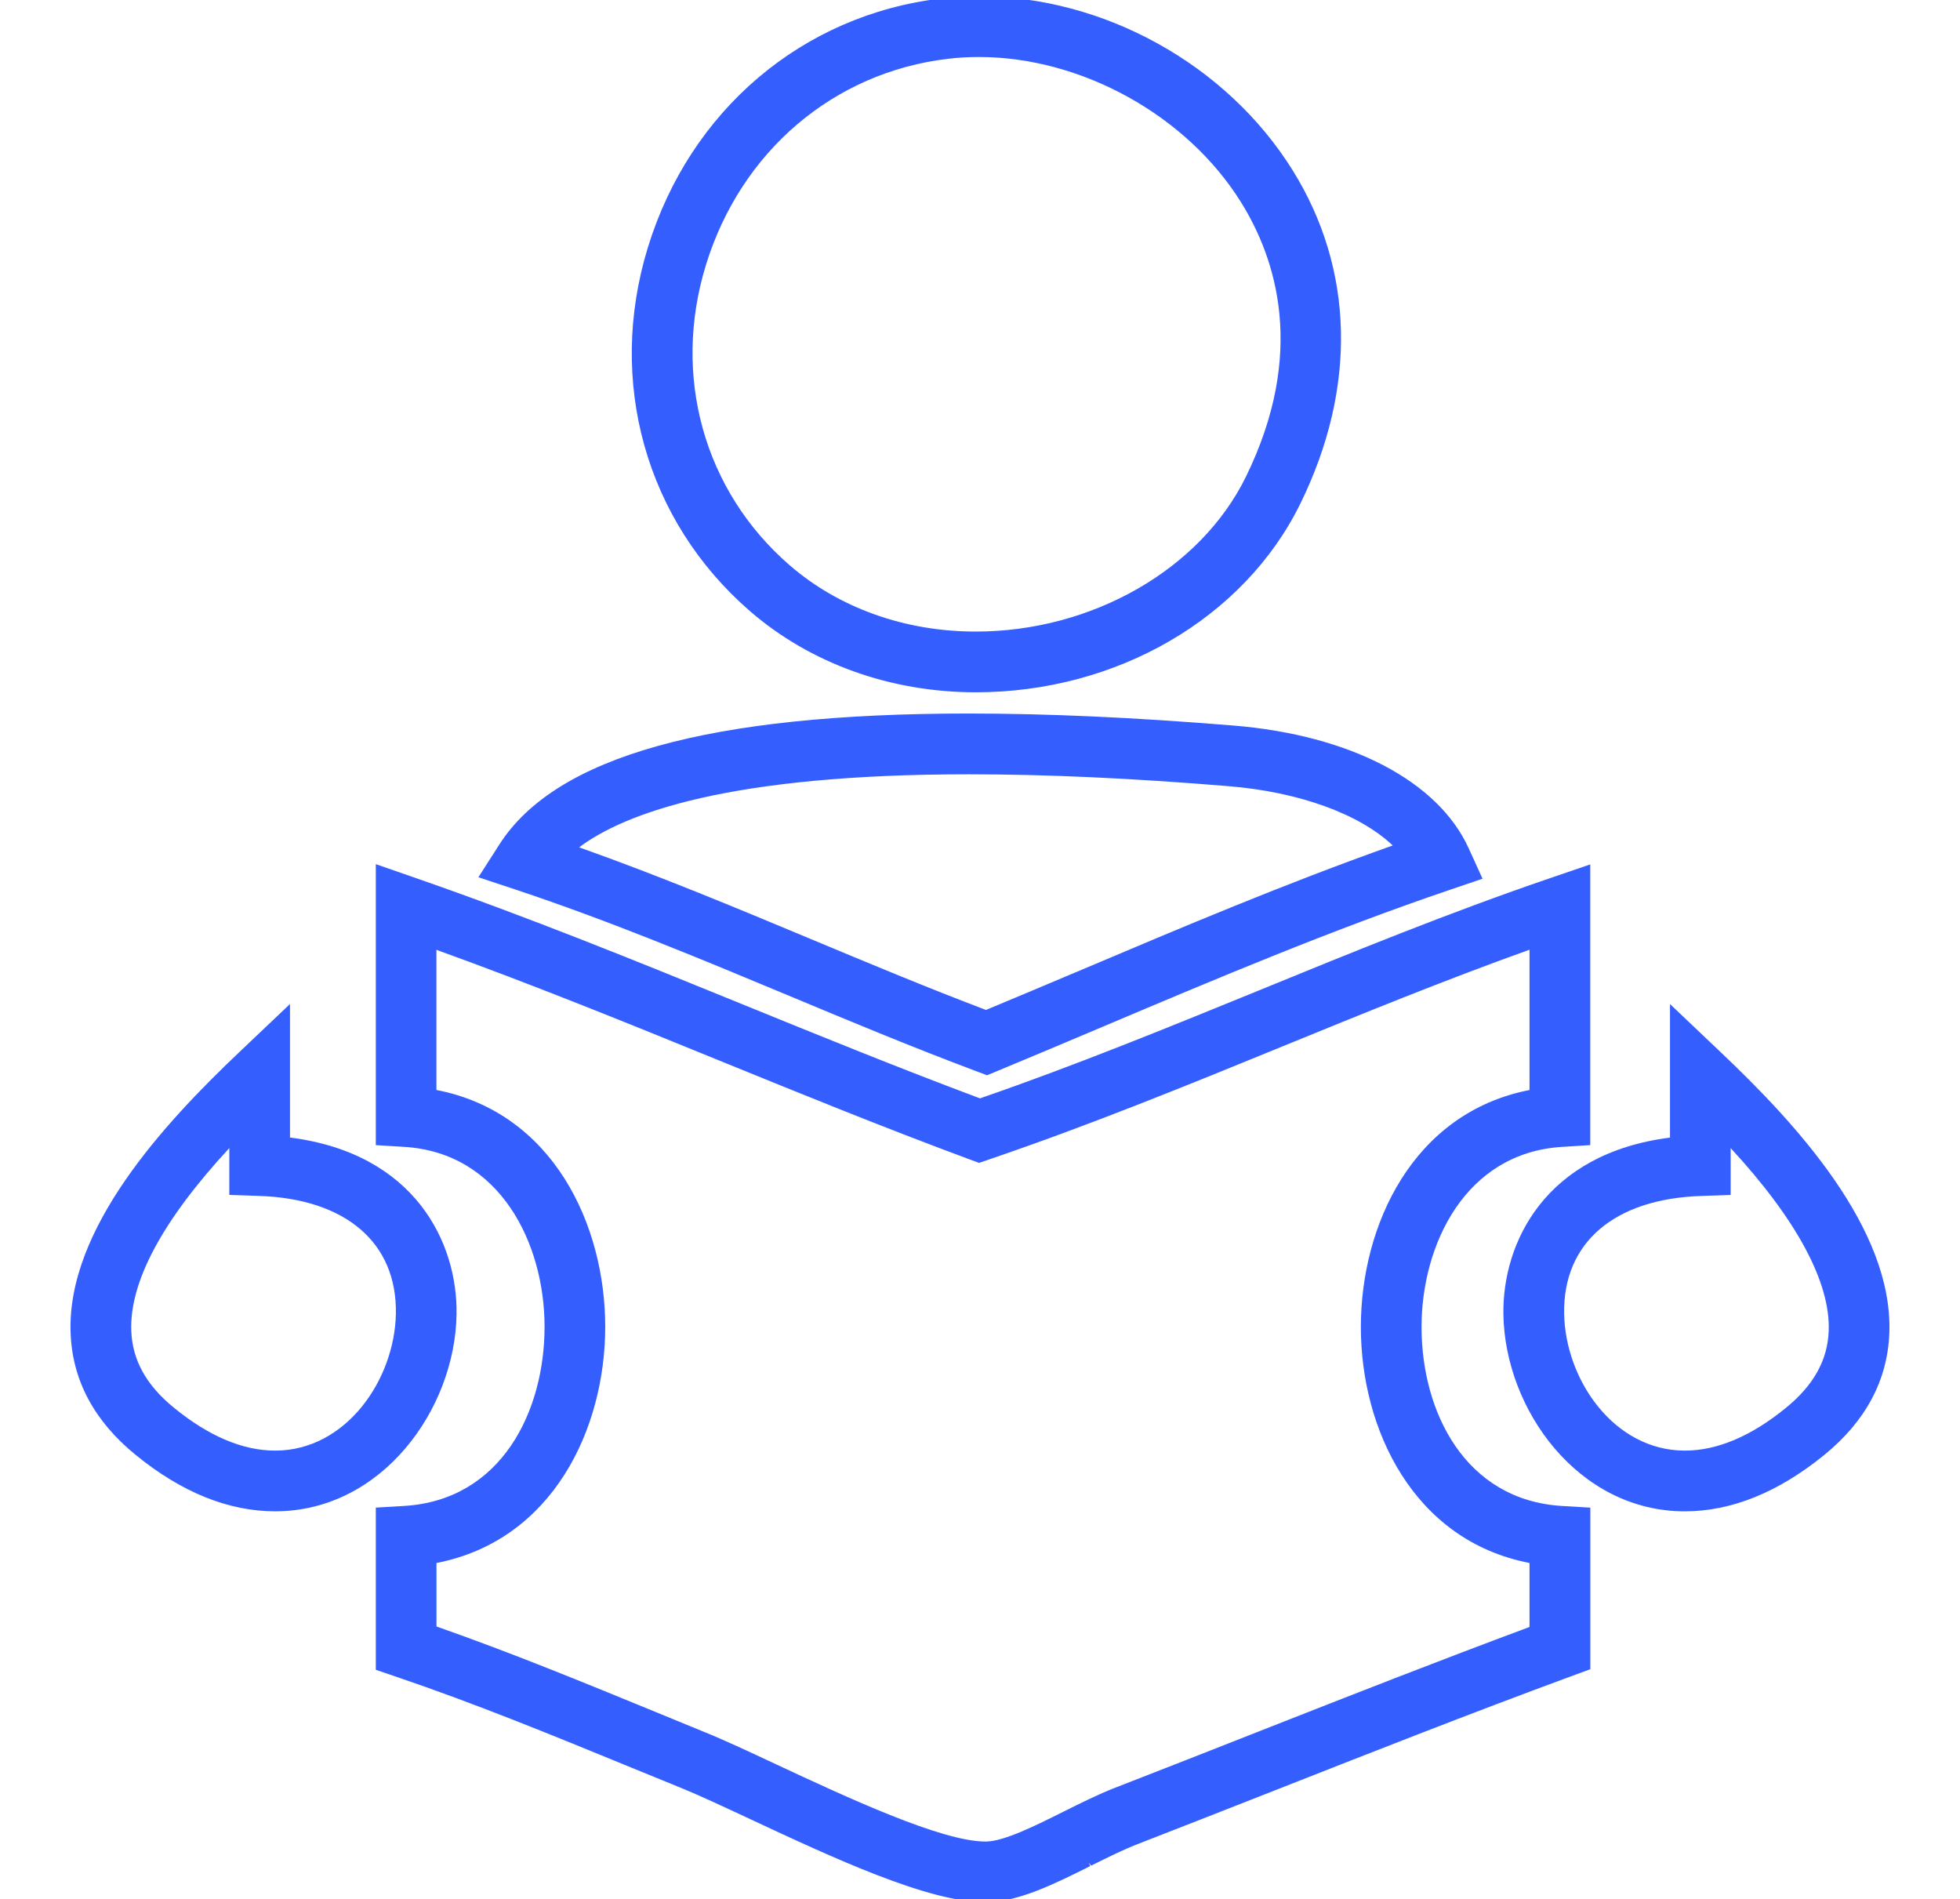
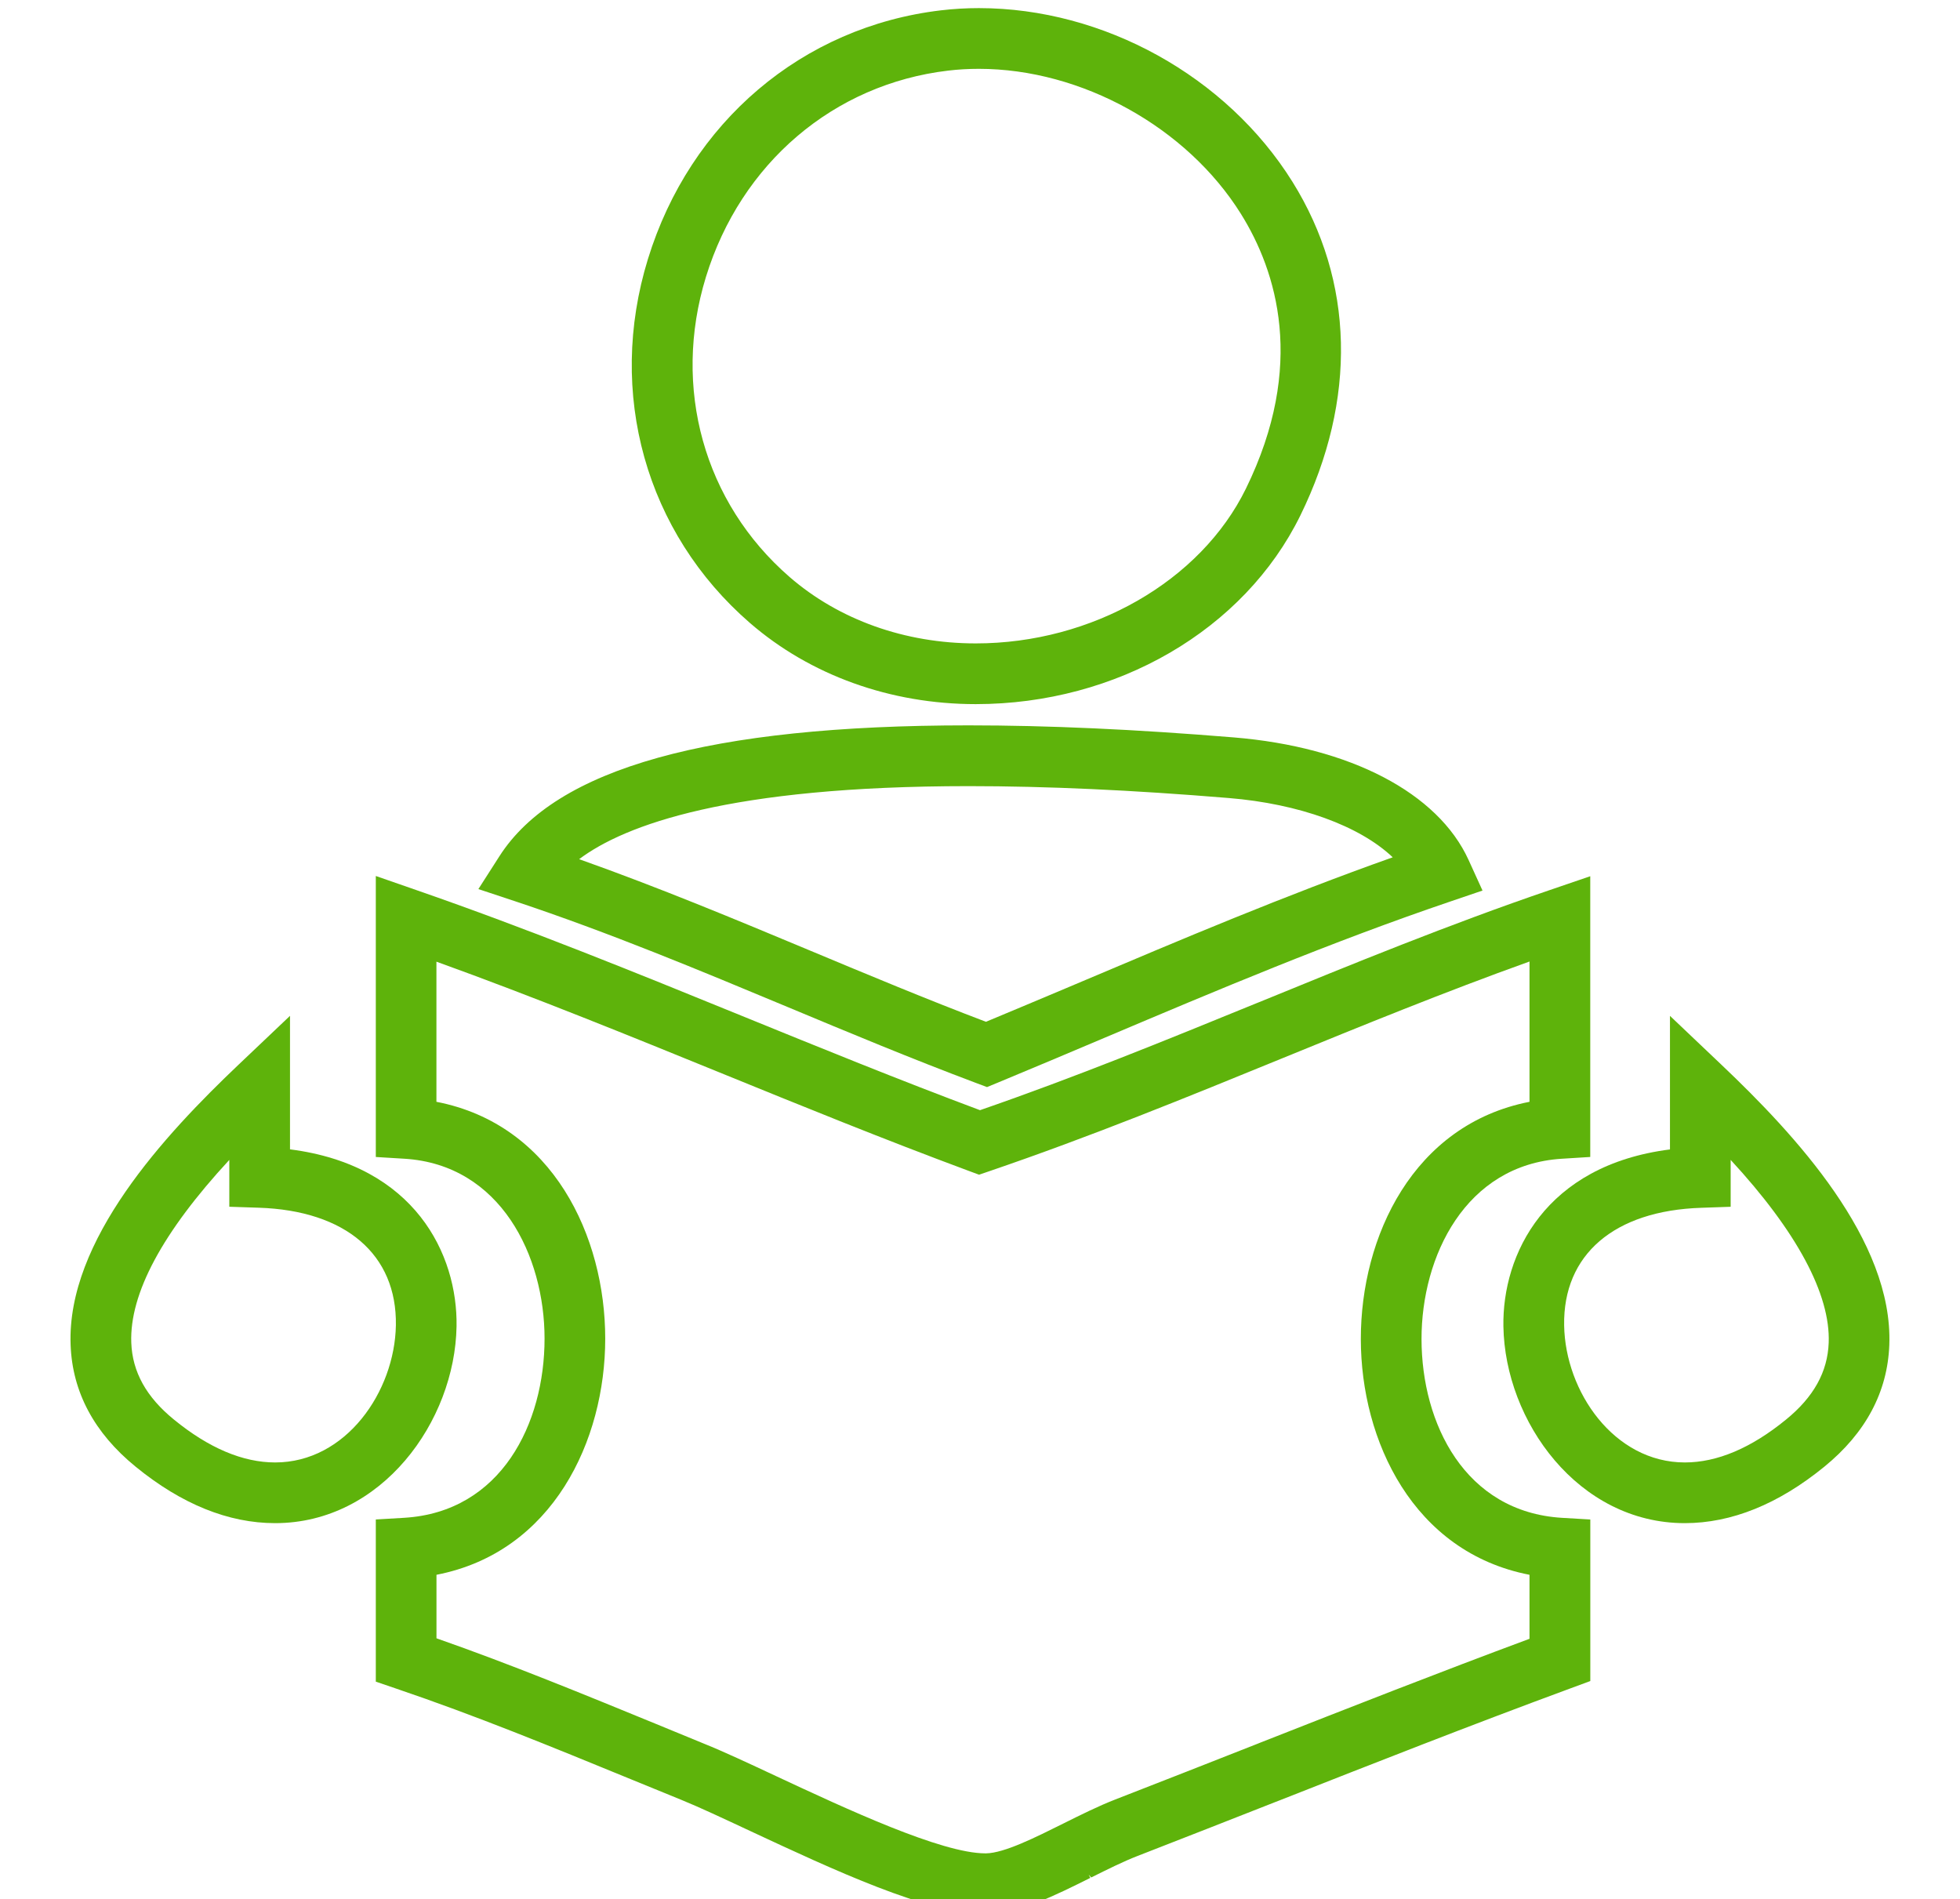
<svg xmlns="http://www.w3.org/2000/svg" version="1.1" id="Layer_1" x="0px" y="0px" width="74.695px" height="72.346px" viewBox="0 0 74.695 72.346" enable-background="new 0 0 74.695 72.346" xml:space="preserve">
  <g>
-     <path fill="#355EFF" d="M28.575,23.283c2.303,1.998,5.361,3.098,8.61,3.098c5.375,0,10.231-2.824,12.373-7.193   c2.163-4.415,2.056-8.929-0.303-12.711c-2.508-4.021-7.198-6.619-11.95-6.619c-0.479,0-0.965,0.028-1.446,0.085   c-5.282,0.625-9.562,4.26-11.167,9.481C23.121,14.532,24.61,19.843,28.575,23.283z M37.305,2.172c3.91,0,7.925,2.223,9.987,5.53   c1.358,2.179,2.493,5.764,0.188,10.468c-1.729,3.528-5.867,5.897-10.296,5.897c-2.694,0-5.213-0.898-7.095-2.531   c-3.264-2.832-4.484-7.212-3.188-11.434c1.333-4.334,4.869-7.347,9.229-7.862C36.513,2.195,36.908,2.172,37.305,2.172z    M30.021,37.925c2.321,0.969,4.723,1.972,7.167,2.889l0.427,0.16l0.422-0.174c1.367-0.566,2.726-1.141,4.083-1.715   c4.233-1.79,8.611-3.642,13.167-5.188l1.212-0.412l-0.531-1.166c-1.169-2.559-4.516-4.305-8.951-4.67   c-3.774-0.309-7.078-0.459-10.102-0.459c-9.887,0-15.735,1.632-17.882,4.987l-0.802,1.252l1.412,0.468   C23.224,35.089,26.665,36.525,30.021,37.925z M36.915,29.506c2.96,0,6.202,0.147,9.911,0.453c2.677,0.219,4.988,1.059,6.25,2.259   c-4.13,1.466-8.057,3.129-11.855,4.737L40.638,37.2c-1.021,0.431-2.04,0.86-3.064,1.286c-2.268-0.861-4.502-1.795-6.674-2.702   c-2.841-1.187-5.776-2.411-8.829-3.495C23.811,30.984,27.795,29.506,36.915,29.506z" />
-     <path fill="#355EFF" d="M54.175,50.575c-0.002-3.147,1.67-6.641,5.344-6.87l1.085-0.069V32.94l-1.531,0.523   c-3.85,1.314-7.538,2.823-11.105,4.282l-0.112,0.046c-3.396,1.386-6.903,2.817-10.508,4.064c-3.089-1.154-6.122-2.391-9.057-3.586   c-4.007-1.633-8.151-3.32-12.433-4.805l-1.536-0.534v10.707l1.086,0.067c3.673,0.223,5.345,3.708,5.345,6.853   c0,3.237-1.652,6.604-5.344,6.829l-1.087,0.064v6.181l0.785,0.267c3.002,1.019,5.882,2.199,8.931,3.45l1.931,0.789   c0.686,0.279,1.584,0.7,2.629,1.188c3.174,1.481,6.771,3.162,8.953,3.162h0.003l0.059-0.003c1.216-0.016,2.6-0.707,3.938-1.375   l-0.063-0.126l0.098,0.109c0.629-0.313,1.224-0.609,1.762-0.817c1.803-0.7,3.528-1.38,5.219-2.043l0.191-0.075   c3.557-1.399,7.232-2.848,11.092-4.271l0.757-0.278v-6.157l-1.086-0.064C55.831,57.16,54.177,53.802,54.175,50.575z M23.065,50.56   c0-3.887-1.989-8.163-6.433-9.025v-5.34c3.746,1.352,7.481,2.873,10.783,4.22c3.084,1.256,6.274,2.555,9.51,3.756l0.387,0.143   l0.39-0.134c3.861-1.317,7.563-2.829,11.14-4.292c3.05-1.246,6.2-2.534,9.447-3.698v5.347c-4.443,0.868-6.431,5.152-6.427,9.043   c0.002,3.864,1.991,8.121,6.427,8.98v2.439c-3.482,1.294-6.766,2.585-10.239,3.95l-0.142,0.056   c-1.747,0.688-3.534,1.391-5.403,2.117c-0.644,0.25-1.322,0.589-1.981,0.917c-1.057,0.527-2.251,1.126-2.944,1.136H37.55   c-1.674,0-5.316-1.703-7.978-2.945c-1.068-0.5-1.991-0.932-2.732-1.23l-1.867-0.767c-2.701-1.108-5.494-2.256-8.339-3.253v-2.42   C21.074,58.698,23.065,54.434,23.065,50.56z" />
-     <path fill="#355EFF" d="M65.595,40.115l-1.952-1.854v5.089c-4.753,0.604-6.393,3.999-6.349,6.743   c0.061,3.622,2.853,7.499,6.913,7.499c1.778,0,3.567-0.724,5.318-2.151c1.576-1.284,2.409-2.846,2.477-4.64   C72.153,46.815,68.418,42.792,65.595,40.115z M68.064,53.646c-1.325,1.083-2.622,1.632-3.855,1.632c-2.699,0-4.558-2.7-4.6-5.224   c-0.044-2.698,1.91-4.373,5.229-4.48l1.117-0.038V43.75c2.517,2.722,3.807,5.125,3.736,6.966   C69.651,51.829,69.118,52.787,68.064,53.646z M17.399,50.091c0.045-2.744-1.593-6.141-6.347-6.743v-5.089l-1.953,1.854   c-2.823,2.68-6.559,6.701-6.408,10.687c0.066,1.794,0.899,3.354,2.477,4.64c1.75,1.429,3.54,2.151,5.319,2.151   C14.547,57.59,17.339,53.713,17.399,50.091z M10.487,55.278c-1.233,0-2.531-0.549-3.857-1.633c-1.053-0.856-1.585-1.814-1.627-2.93   c-0.069-1.867,1.187-4.209,3.736-6.966v1.785l1.119,0.038c3.317,0.107,5.272,1.782,5.229,4.48   C15.044,52.576,13.186,55.278,10.487,55.278z" />
+     <path fill="#5EB30B" d="M28.574,23.734c2.303,1.998,5.361,3.098,8.61,3.098c5.375,0,10.231-2.824,12.374-7.193   c2.162-4.415,2.055-8.929-0.303-12.711c-2.508-4.021-7.199-6.619-11.951-6.619c-0.479,0-0.965,0.028-1.446,0.085   c-5.282,0.625-9.562,4.26-11.167,9.481C23.12,14.983,24.61,20.294,28.574,23.734z M37.305,2.623c3.91,0,7.925,2.223,9.988,5.53   c1.357,2.179,2.492,5.764,0.188,10.468c-1.729,3.528-5.867,5.897-10.295,5.897c-2.694,0-5.213-0.898-7.095-2.531   c-3.264-2.832-4.484-7.212-3.188-11.434c1.333-4.334,4.869-7.347,9.229-7.862C36.513,2.645,36.907,2.623,37.305,2.623z    M30.021,38.376c2.321,0.969,4.723,1.971,7.167,2.889l0.427,0.16l0.422-0.174c1.367-0.566,2.725-1.141,4.082-1.715   c4.234-1.791,8.611-3.642,13.168-5.188l1.211-0.412l-0.531-1.166c-1.168-2.559-4.516-4.305-8.951-4.67   c-3.773-0.309-7.078-0.459-10.101-0.459c-9.887,0-15.735,1.632-17.882,4.987l-0.802,1.252l1.412,0.468   C23.224,35.54,26.664,36.976,30.021,38.376z M36.914,29.957c2.96,0,6.203,0.147,9.912,0.453c2.676,0.219,4.988,1.059,6.25,2.259   c-4.131,1.466-8.057,3.129-11.855,4.737l-0.582,0.246c-1.021,0.43-2.041,0.859-3.065,1.285c-2.268-0.861-4.502-1.795-6.674-2.702   c-2.841-1.187-5.776-2.411-8.829-3.495C23.811,31.434,27.794,29.957,36.914,29.957z" />
+     <path fill="#5EB30B" d="M54.174,51.027c-0.002-3.148,1.67-6.641,5.344-6.871l1.086-0.068V33.39l-1.531,0.523   c-3.85,1.314-7.539,2.824-11.105,4.283l-0.113,0.045c-3.395,1.387-6.902,2.818-10.507,4.064c-3.089-1.154-6.122-2.391-9.057-3.586   c-4.007-1.633-8.151-3.32-12.433-4.804l-1.536-0.534v10.708l1.086,0.066c3.673,0.223,5.345,3.709,5.345,6.854   c0,3.237-1.652,6.604-5.344,6.829l-1.087,0.064v6.18l0.785,0.268c3.002,1.018,5.882,2.199,8.931,3.449l1.931,0.789   c0.686,0.279,1.584,0.701,2.629,1.189c3.174,1.48,6.771,3.162,8.953,3.162h0.003l0.059-0.004c1.215-0.016,2.6-0.707,3.938-1.375   l-0.063-0.125l0.098,0.109c0.629-0.313,1.223-0.609,1.762-0.818c1.803-0.699,3.527-1.379,5.219-2.043l0.191-0.074   c3.557-1.4,7.232-2.848,11.092-4.271l0.756-0.279v-6.156l-1.086-0.064C55.83,57.612,54.177,54.252,54.174,51.027z M23.065,51.011   c0-3.887-1.989-8.164-6.433-9.025v-5.34c3.746,1.352,7.481,2.874,10.783,4.219c3.084,1.256,6.274,2.555,9.51,3.756l0.387,0.143   l0.39-0.133c3.861-1.318,7.562-2.83,11.14-4.293c3.049-1.246,6.199-2.533,9.447-3.698v5.346c-4.443,0.869-6.432,5.152-6.428,9.043   c0.002,3.864,1.992,8.122,6.428,8.981v2.439c-3.482,1.293-6.766,2.584-10.24,3.949l-0.141,0.057   c-1.748,0.688-3.535,1.391-5.404,2.117c-0.643,0.25-1.322,0.588-1.98,0.916c-1.057,0.527-2.252,1.127-2.945,1.137h-0.029   c-1.674,0-5.316-1.703-7.978-2.945c-1.068-0.5-1.991-0.932-2.732-1.23l-1.867-0.768c-2.701-1.107-5.494-2.256-8.339-3.252v-2.42   C21.073,59.149,23.065,54.885,23.065,51.011z" />
+     <path fill="#5EB30B" d="M65.595,40.566l-1.953-1.855v5.09c-4.752,0.604-6.393,3.998-6.348,6.742   c0.061,3.622,2.852,7.499,6.912,7.499c1.779,0,3.568-0.723,5.318-2.15c1.576-1.285,2.41-2.846,2.477-4.64   C72.152,47.265,68.418,43.243,65.595,40.566z M68.064,54.096c-1.326,1.084-2.623,1.633-3.855,1.633c-2.699,0-4.559-2.701-4.6-5.224   c-0.045-2.699,1.91-4.373,5.229-4.48l1.117-0.039V44.2c2.516,2.723,3.807,5.125,3.736,6.967   C69.65,52.281,69.117,53.239,68.064,54.096z M17.399,50.542c0.045-2.744-1.593-6.141-6.347-6.744V38.71l-1.953,1.854   c-2.823,2.68-6.559,6.701-6.408,10.686c0.066,1.794,0.899,3.354,2.477,4.64c1.75,1.43,3.54,2.152,5.319,2.152   C14.546,58.041,17.338,54.164,17.399,50.542z M10.487,55.729c-1.233,0-2.531-0.549-3.857-1.633   c-1.053-0.857-1.585-1.815-1.627-2.931c-0.069-1.867,1.187-4.209,3.736-6.965v1.785l1.119,0.037   c3.317,0.107,5.272,1.783,5.229,4.48C15.043,53.028,13.186,55.729,10.487,55.729z" />
  </g>
</svg>
